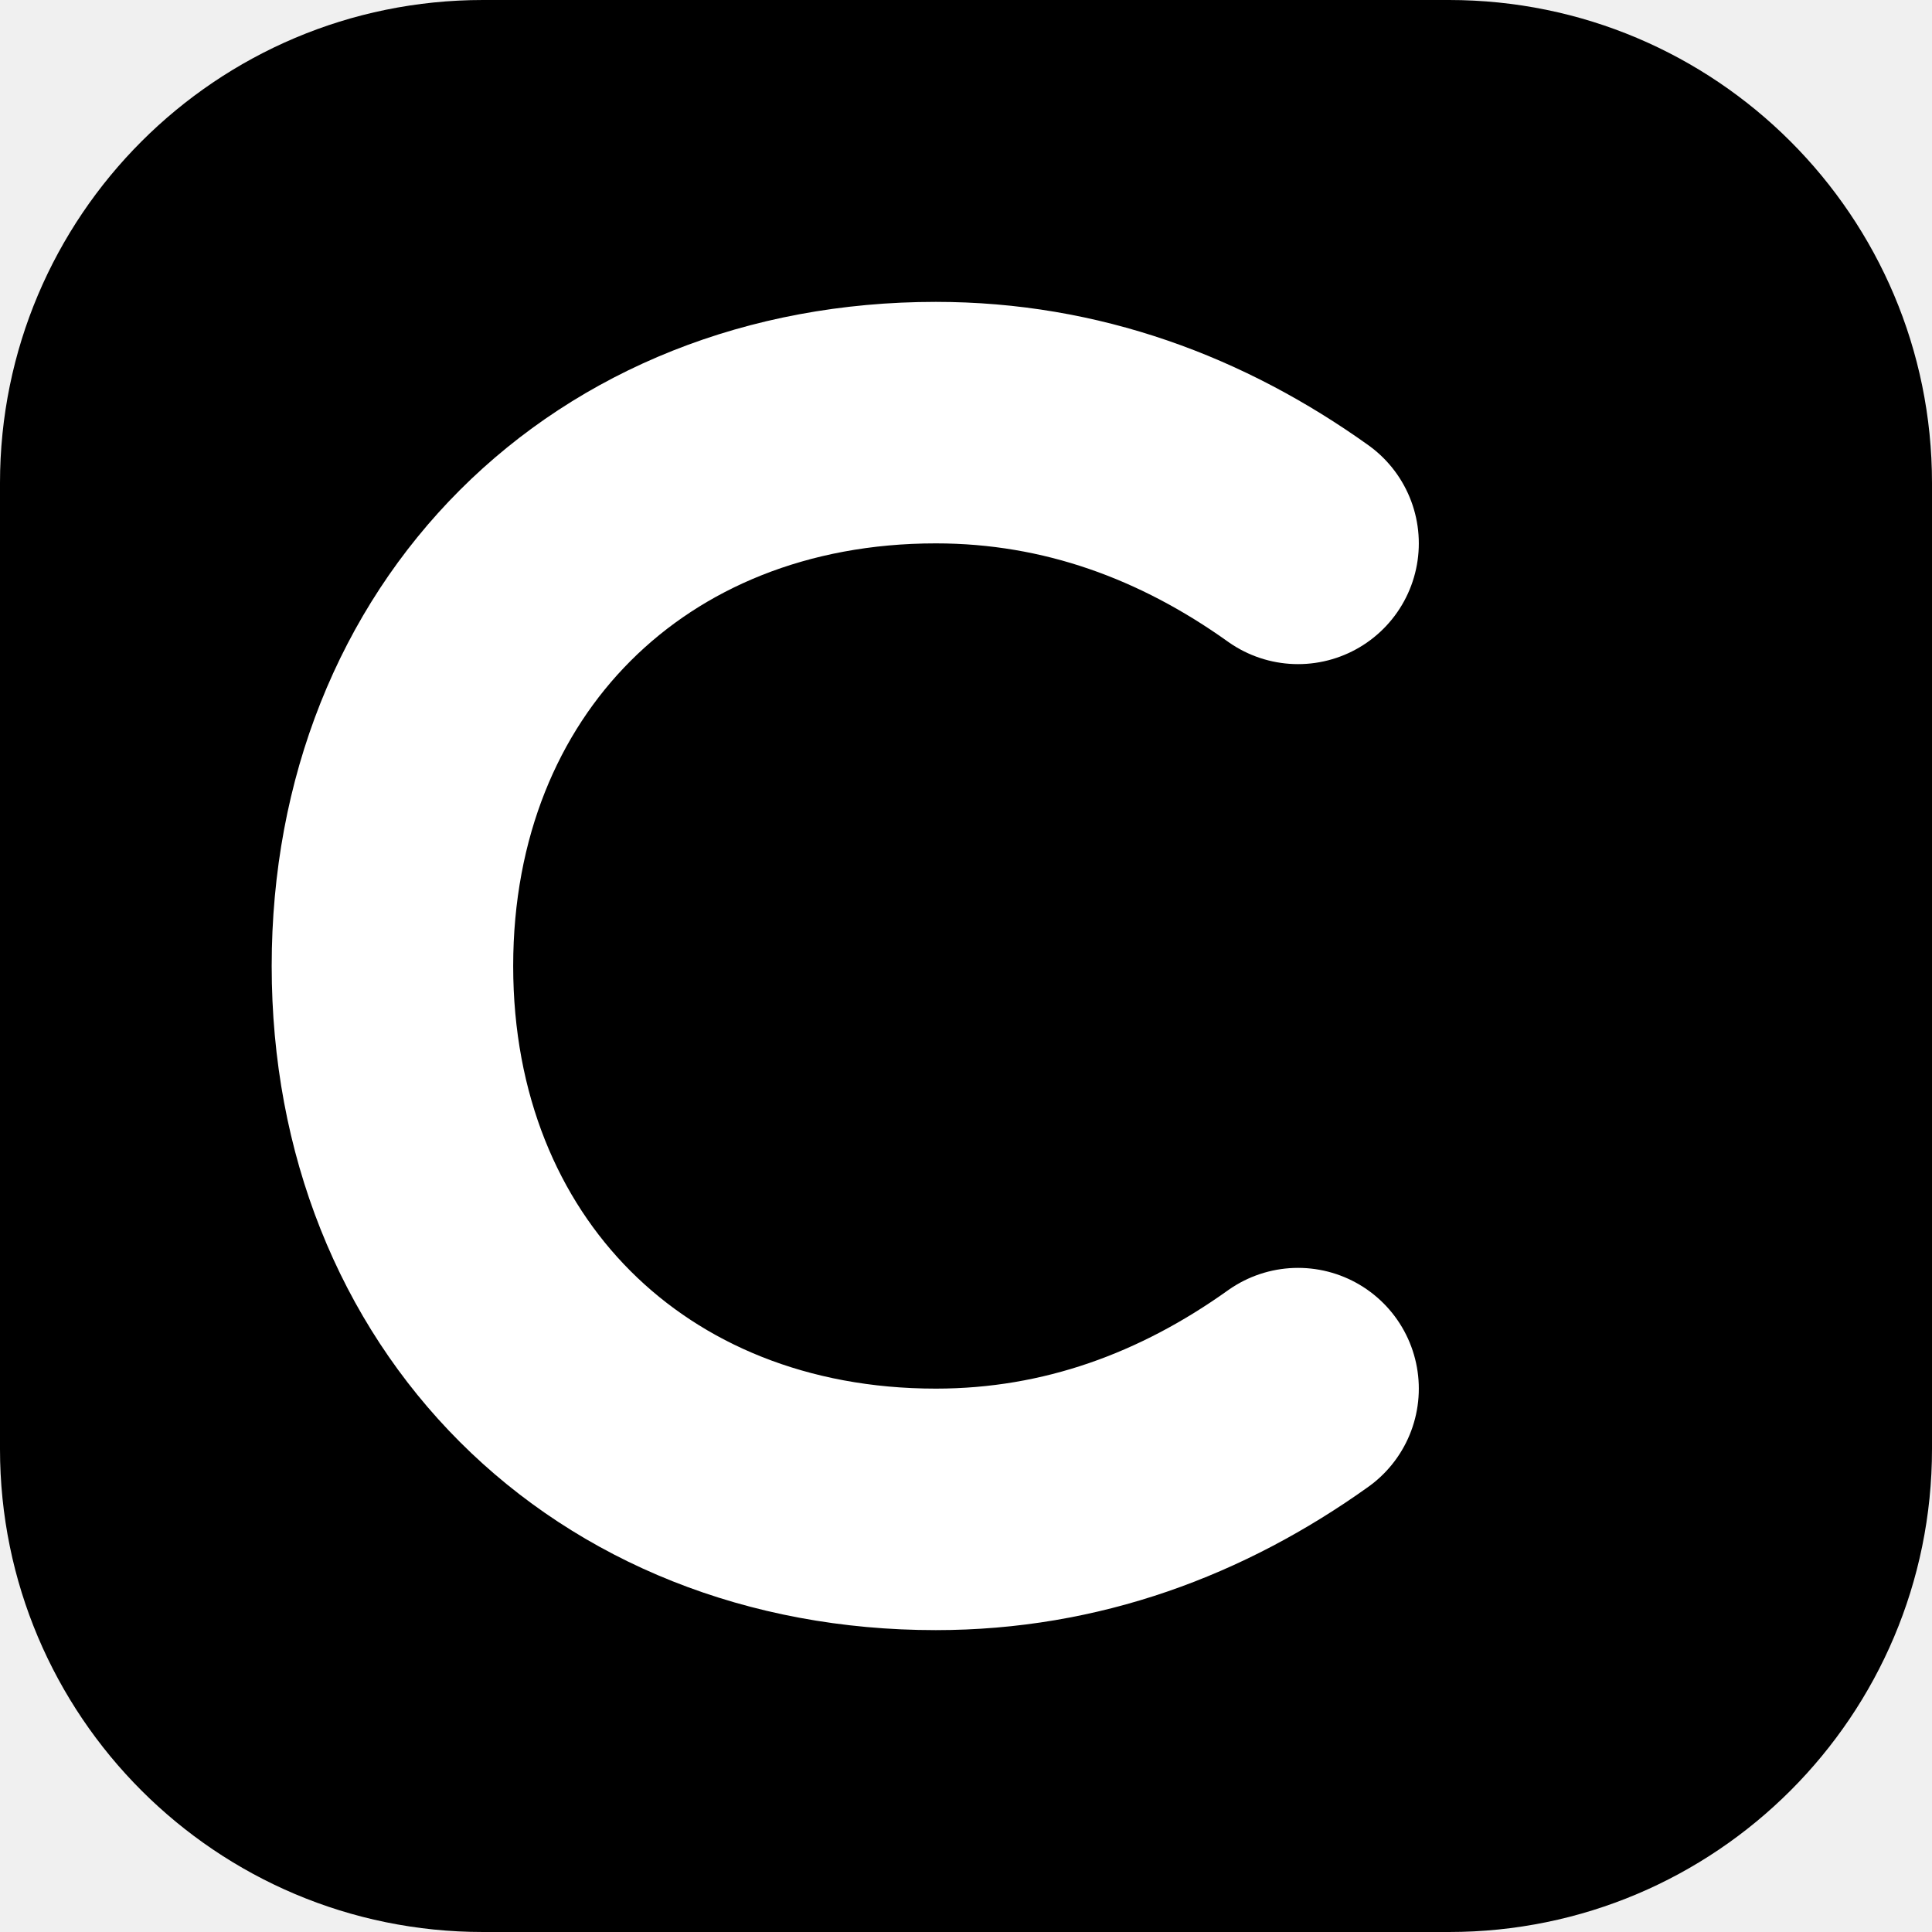
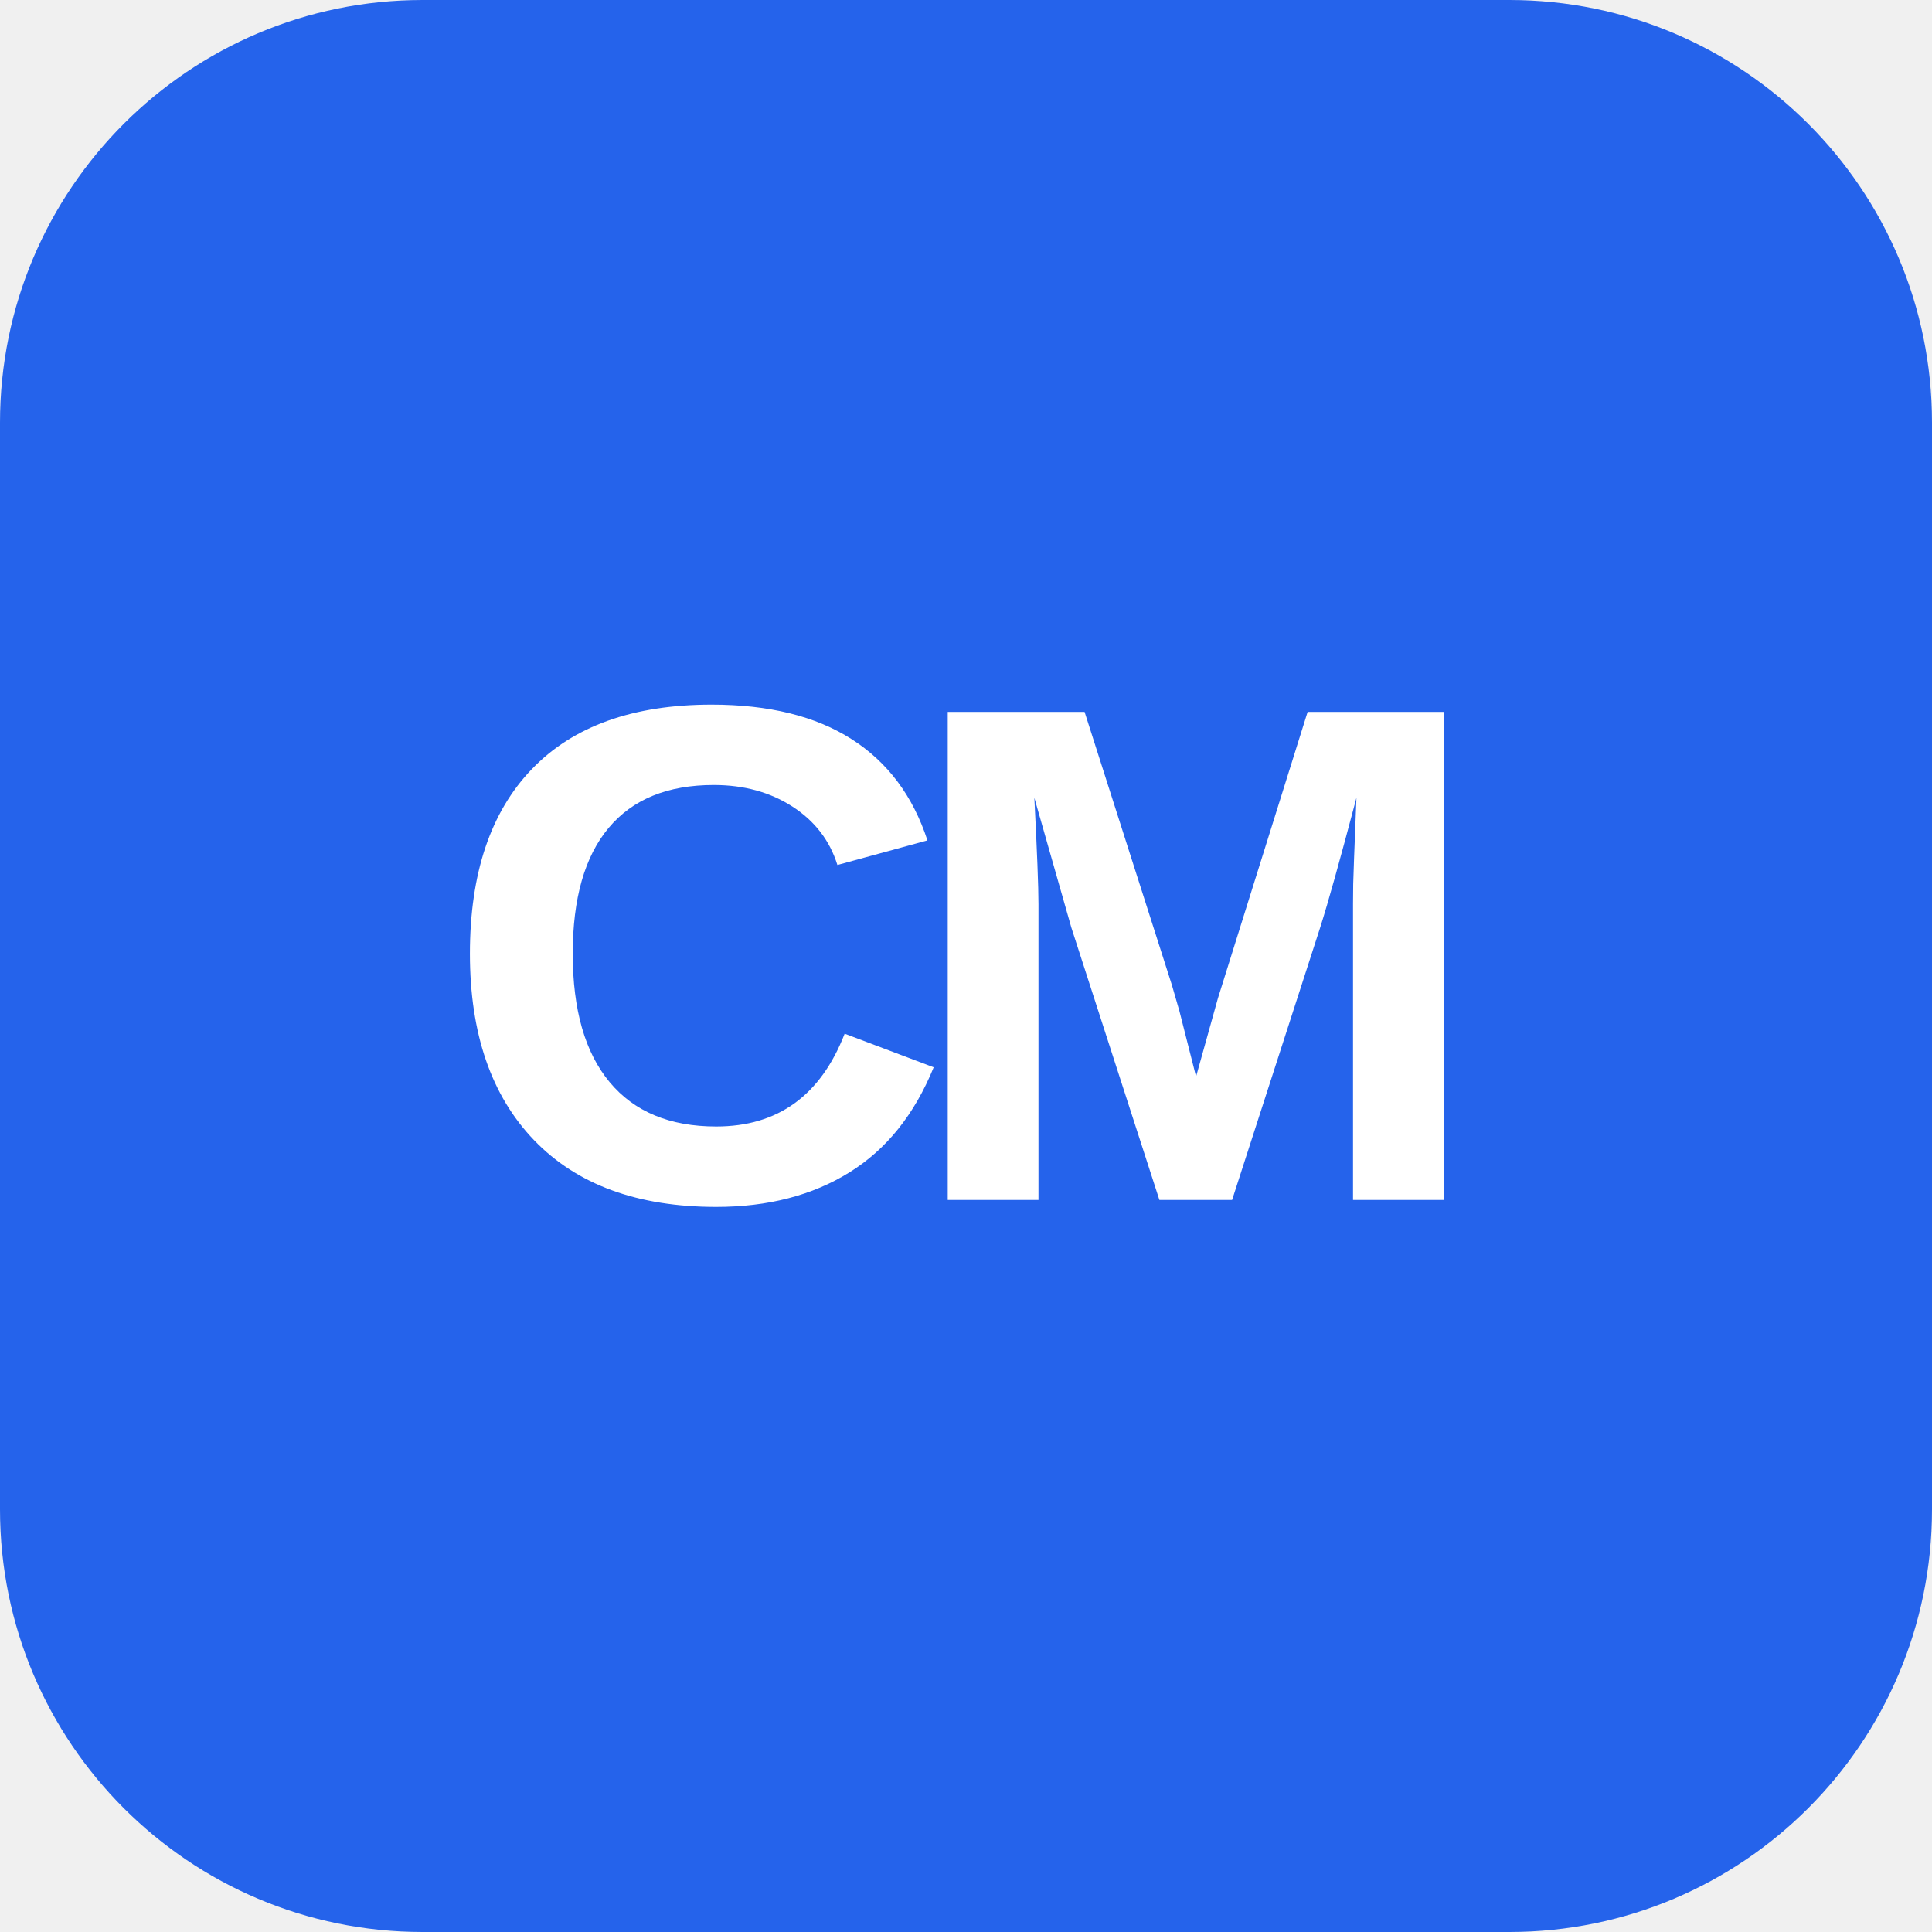
- <svg xmlns="http://www.w3.org/2000/svg" viewBox="0 0 64 64" role="img" aria-labelledby="title">
-   <rect width="64" height="64" rx="16" fill="oklch(56% 0.19 250)" />
-   <path d="M43 18        C39.5 15.5 35.5 14 31 14        C20.5 14 13 21.5 13 32        C13 42.5 20.5 50 31 50        C35.5 50 39.5 48.5 43 46" fill="none" stroke="white" stroke-width="8" stroke-linecap="round" />
+ <svg xmlns="http://www.w3.org/2000/svg" viewBox="0 0 512 512">
+   <rect width="512" height="512" rx="112" fill="#2563EB" />
+   <text x="256" y="318" text-anchor="middle" font-family="Arial,Helvetica,sans-serif" font-size="188" font-weight="800" letter-spacing="-14" fill="#fff">CM</text>
</svg>
